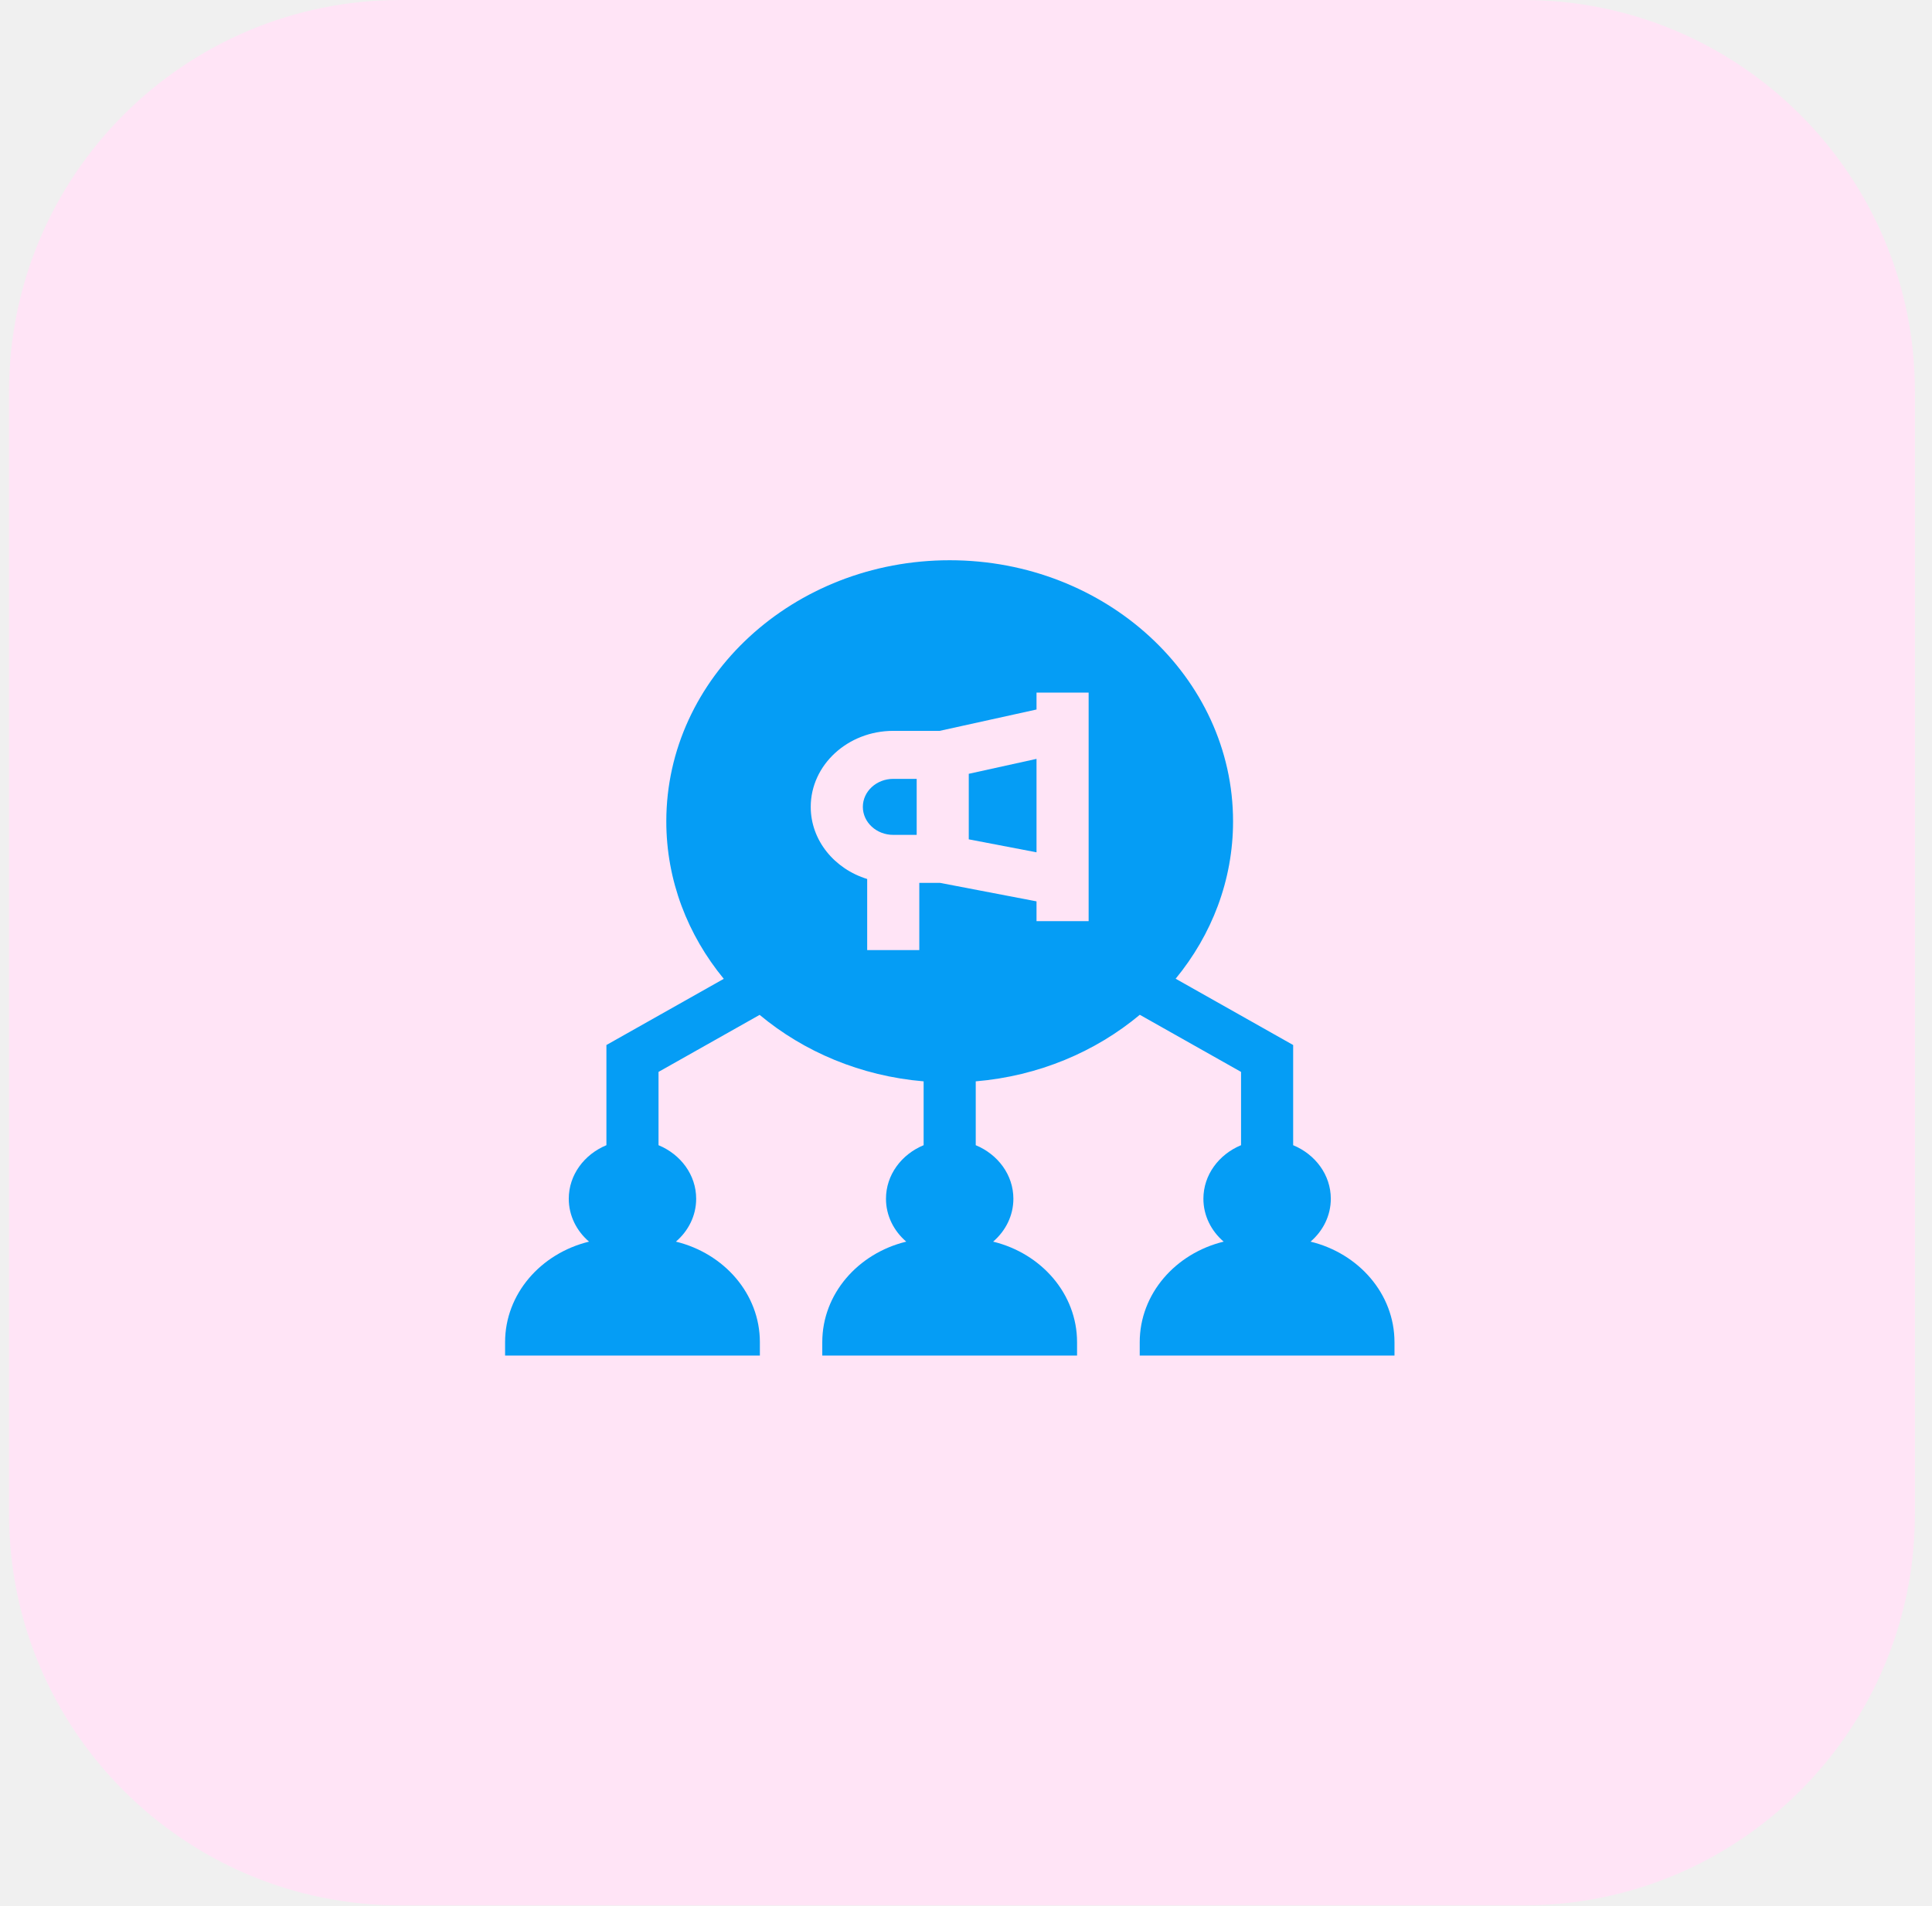
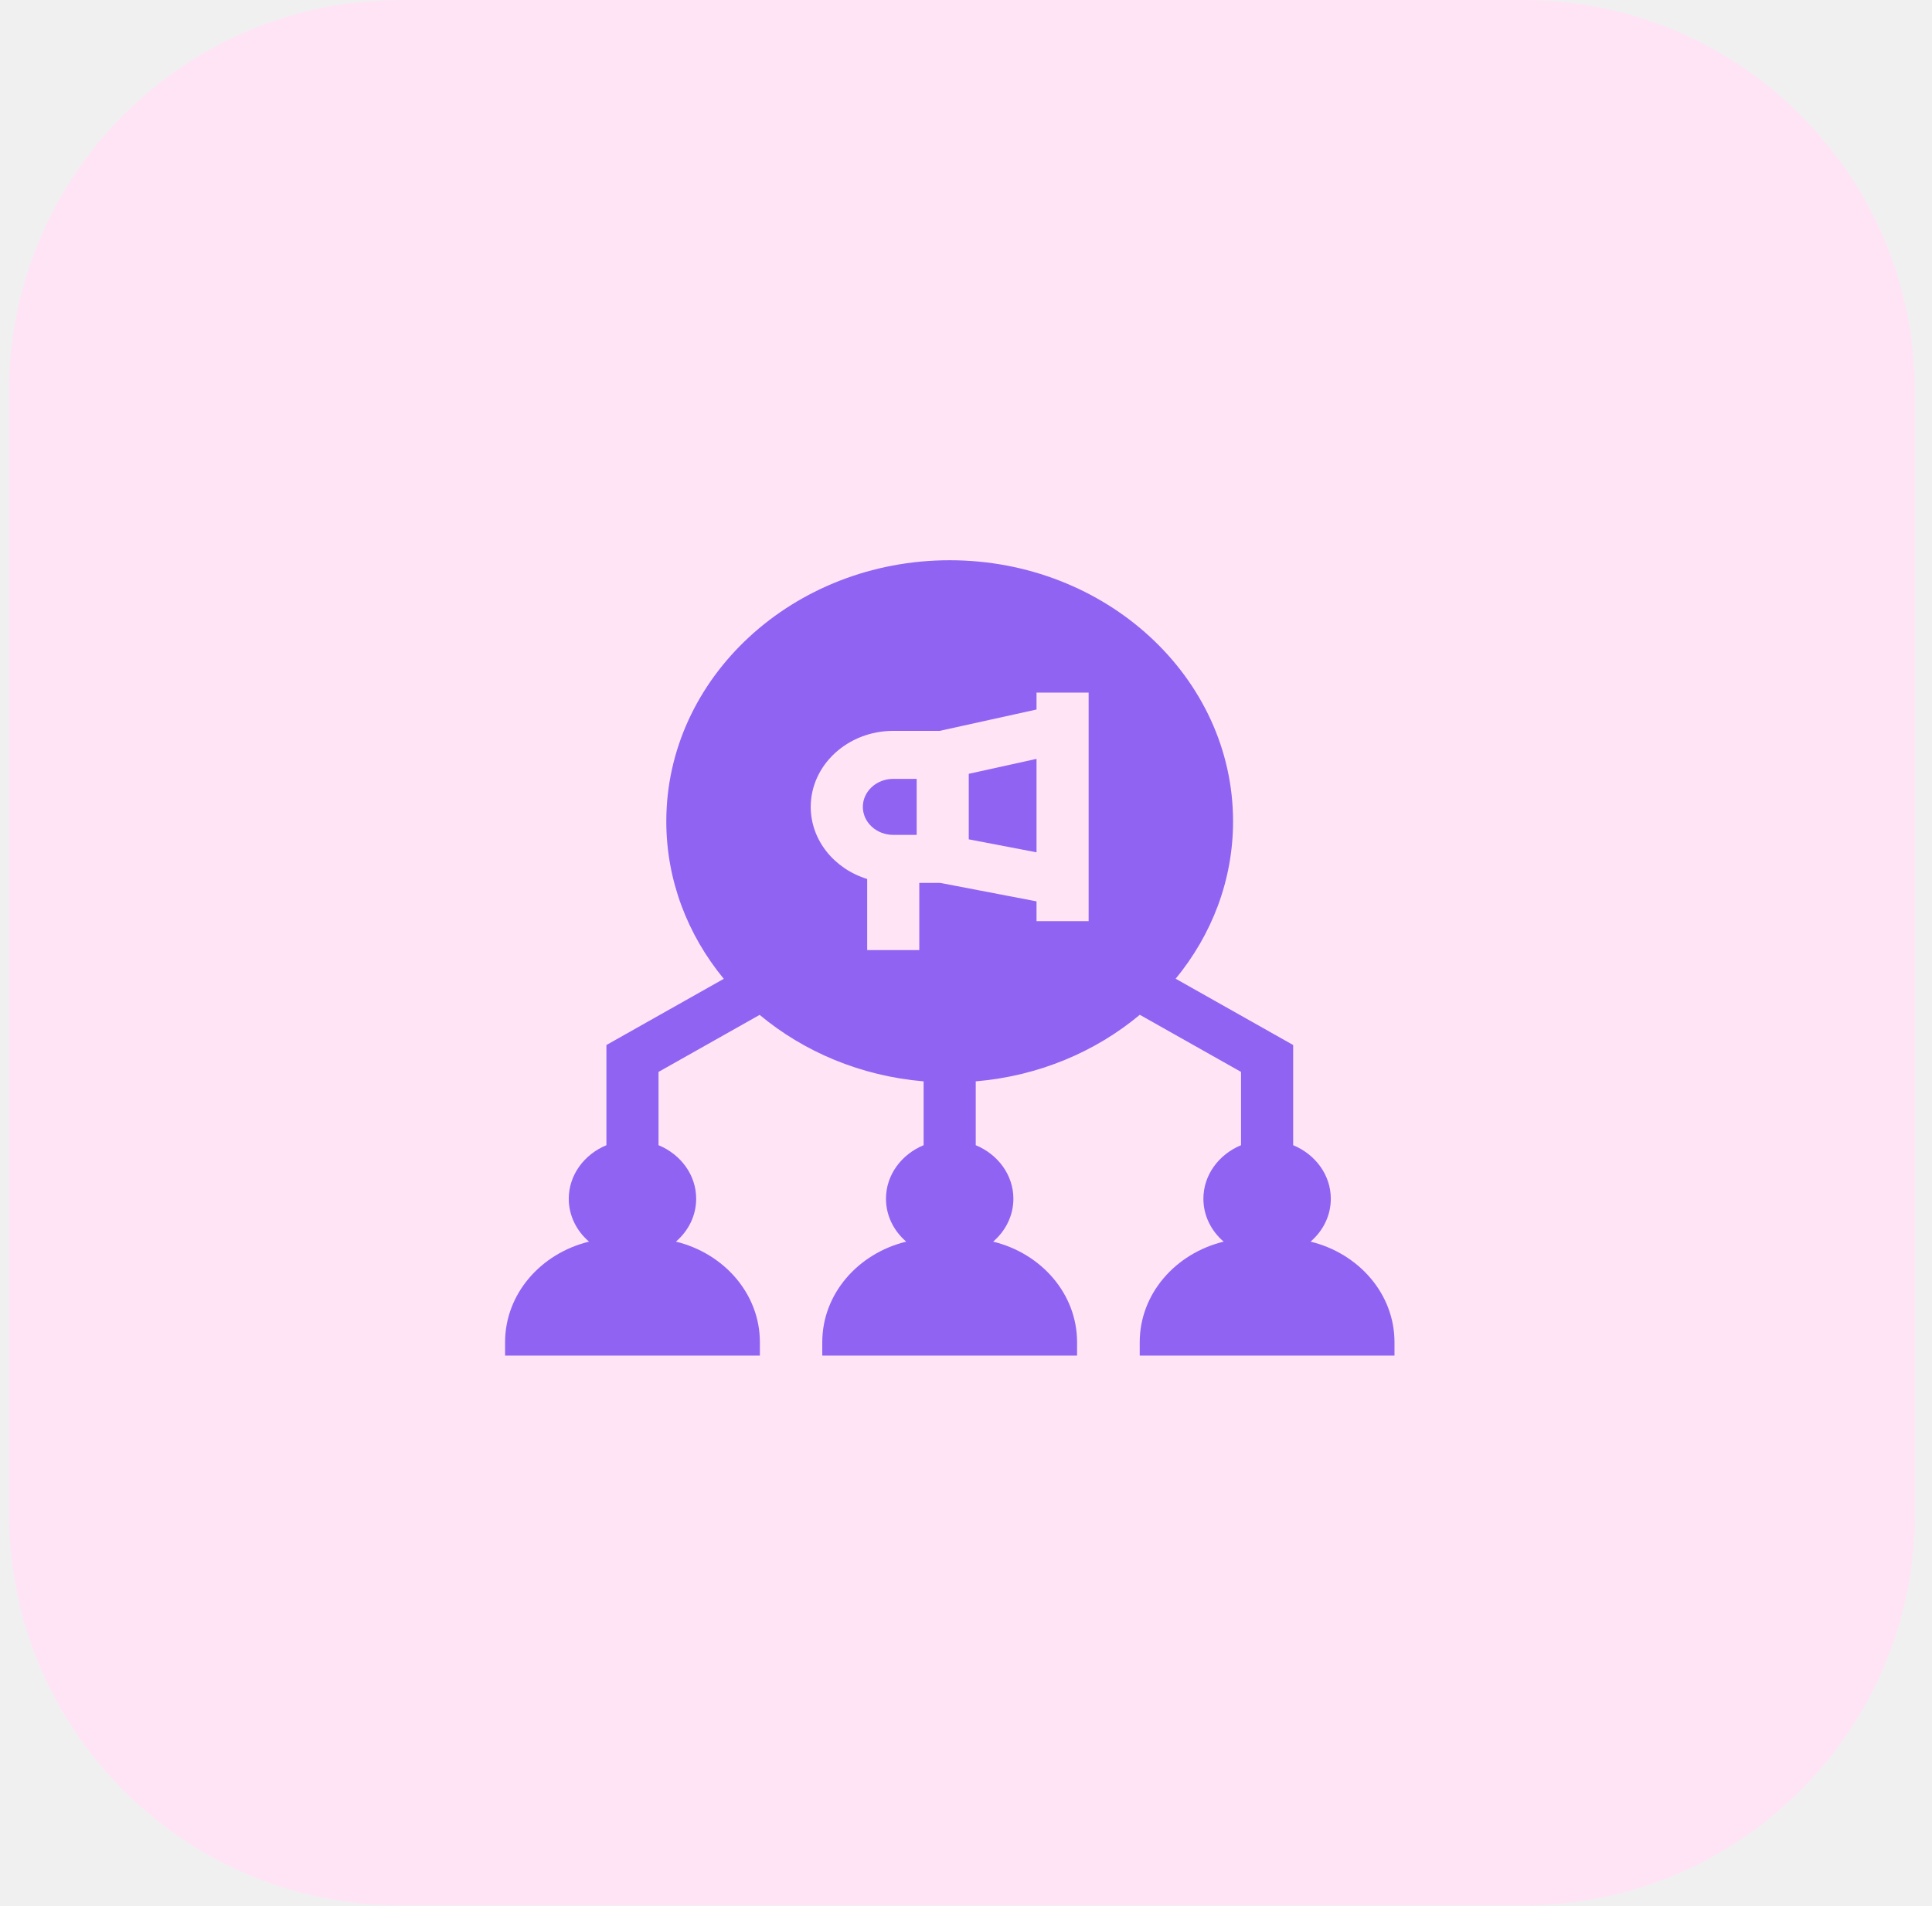
<svg xmlns="http://www.w3.org/2000/svg" width="74" height="73" viewBox="0 0 74 73" fill="none">
  <rect x="0.346" width="73" height="73" rx="15" fill="#FFE4F6" />
  <g clip-path="url(#clip0_7411_6660)">
-     <path d="M34.213 31.986H35.111V29.84H34.213C33.571 29.84 33.049 30.321 33.049 30.913C33.049 31.505 33.571 31.986 34.213 31.986Z" fill="#059df5" />
-     <path d="M37.106 29.646V32.157L39.701 32.654V29.074L37.106 29.646Z" fill="#059df5" />
-     <path d="M50.197 47.57C50.674 47.16 50.973 46.575 50.973 45.927C50.973 45.013 50.38 44.227 49.531 43.875V40.037L45.03 37.497C46.41 35.819 47.229 33.73 47.229 31.468C47.229 25.951 42.36 21.464 36.375 21.464C30.39 21.464 25.521 25.951 25.521 31.468C25.521 33.732 26.341 35.822 27.722 37.501L23.227 40.037V43.875C22.378 44.227 21.785 45.013 21.785 45.927C21.785 46.575 22.084 47.16 22.561 47.57C20.71 48.022 19.346 49.575 19.346 51.422V51.935H29.105V51.422C29.105 49.575 27.74 48.022 25.889 47.57C26.366 47.16 26.665 46.576 26.665 45.927C26.665 45.013 26.073 44.227 25.223 43.875V41.067L29.096 38.882C30.791 40.297 32.972 41.226 35.377 41.429V43.875C34.527 44.227 33.935 45.013 33.935 45.927C33.935 46.575 34.234 47.16 34.711 47.57C32.86 48.021 31.495 49.575 31.495 51.422V51.934H41.254V51.422C41.254 49.575 39.89 48.021 38.039 47.57C38.516 47.16 38.815 46.575 38.815 45.927C38.815 45.013 38.222 44.227 37.373 43.875V41.429C39.78 41.226 41.962 40.296 43.657 38.879L47.535 41.067V43.875C46.685 44.227 46.093 45.013 46.093 45.927C46.093 46.575 46.392 47.16 46.869 47.57C45.018 48.021 43.654 49.575 43.654 51.422V51.934H53.412V51.422C53.412 49.575 52.048 48.022 50.197 47.57ZM41.697 35.291H39.701V34.533L36.006 33.825H35.211V36.4H33.215V33.676C31.961 33.29 31.053 32.197 31.053 30.913C31.053 29.307 32.471 28.001 34.213 28.001H35.991L39.701 27.183V26.535H41.697V35.291Z" fill="#059df5" />
+     <path d="M34.213 31.986H35.111V29.84H34.213C33.571 29.84 33.049 30.321 33.049 30.913C33.049 31.505 33.571 31.986 34.213 31.986Z" fill="#9063f2" />
+     <path d="M37.106 29.646V32.157L39.701 32.654V29.074L37.106 29.646Z" fill="#9063f2" />
+     <path d="M50.197 47.57C50.674 47.16 50.973 46.575 50.973 45.927C50.973 45.013 50.38 44.227 49.531 43.875V40.037L45.03 37.497C46.41 35.819 47.229 33.73 47.229 31.468C47.229 25.951 42.36 21.464 36.375 21.464C30.39 21.464 25.521 25.951 25.521 31.468C25.521 33.732 26.341 35.822 27.722 37.501L23.227 40.037V43.875C22.378 44.227 21.785 45.013 21.785 45.927C21.785 46.575 22.084 47.16 22.561 47.57C20.71 48.022 19.346 49.575 19.346 51.422V51.935H29.105V51.422C29.105 49.575 27.74 48.022 25.889 47.57C26.366 47.16 26.665 46.576 26.665 45.927C26.665 45.013 26.073 44.227 25.223 43.875V41.067L29.096 38.882C30.791 40.297 32.972 41.226 35.377 41.429V43.875C34.527 44.227 33.935 45.013 33.935 45.927C33.935 46.575 34.234 47.16 34.711 47.57C32.86 48.021 31.495 49.575 31.495 51.422V51.934H41.254V51.422C41.254 49.575 39.89 48.021 38.039 47.57C38.516 47.16 38.815 46.575 38.815 45.927C38.815 45.013 38.222 44.227 37.373 43.875V41.429C39.78 41.226 41.962 40.296 43.657 38.879L47.535 41.067V43.875C46.685 44.227 46.093 45.013 46.093 45.927C46.093 46.575 46.392 47.16 46.869 47.57C45.018 48.021 43.654 49.575 43.654 51.422V51.934H53.412V51.422C53.412 49.575 52.048 48.022 50.197 47.57ZM41.697 35.291H39.701V34.533L36.006 33.825H35.211V36.4H33.215V33.676C31.961 33.29 31.053 32.197 31.053 30.913C31.053 29.307 32.471 28.001 34.213 28.001H35.991L39.701 27.183V26.535H41.697V35.291Z" fill="#9063f2" />
  </g>
  <defs>
    <clipPath id="clip0_7411_6660">
      <rect width="34.067" height="31.398" fill="white" transform="translate(19.3457 21)" />
    </clipPath>
  </defs>
</svg>
